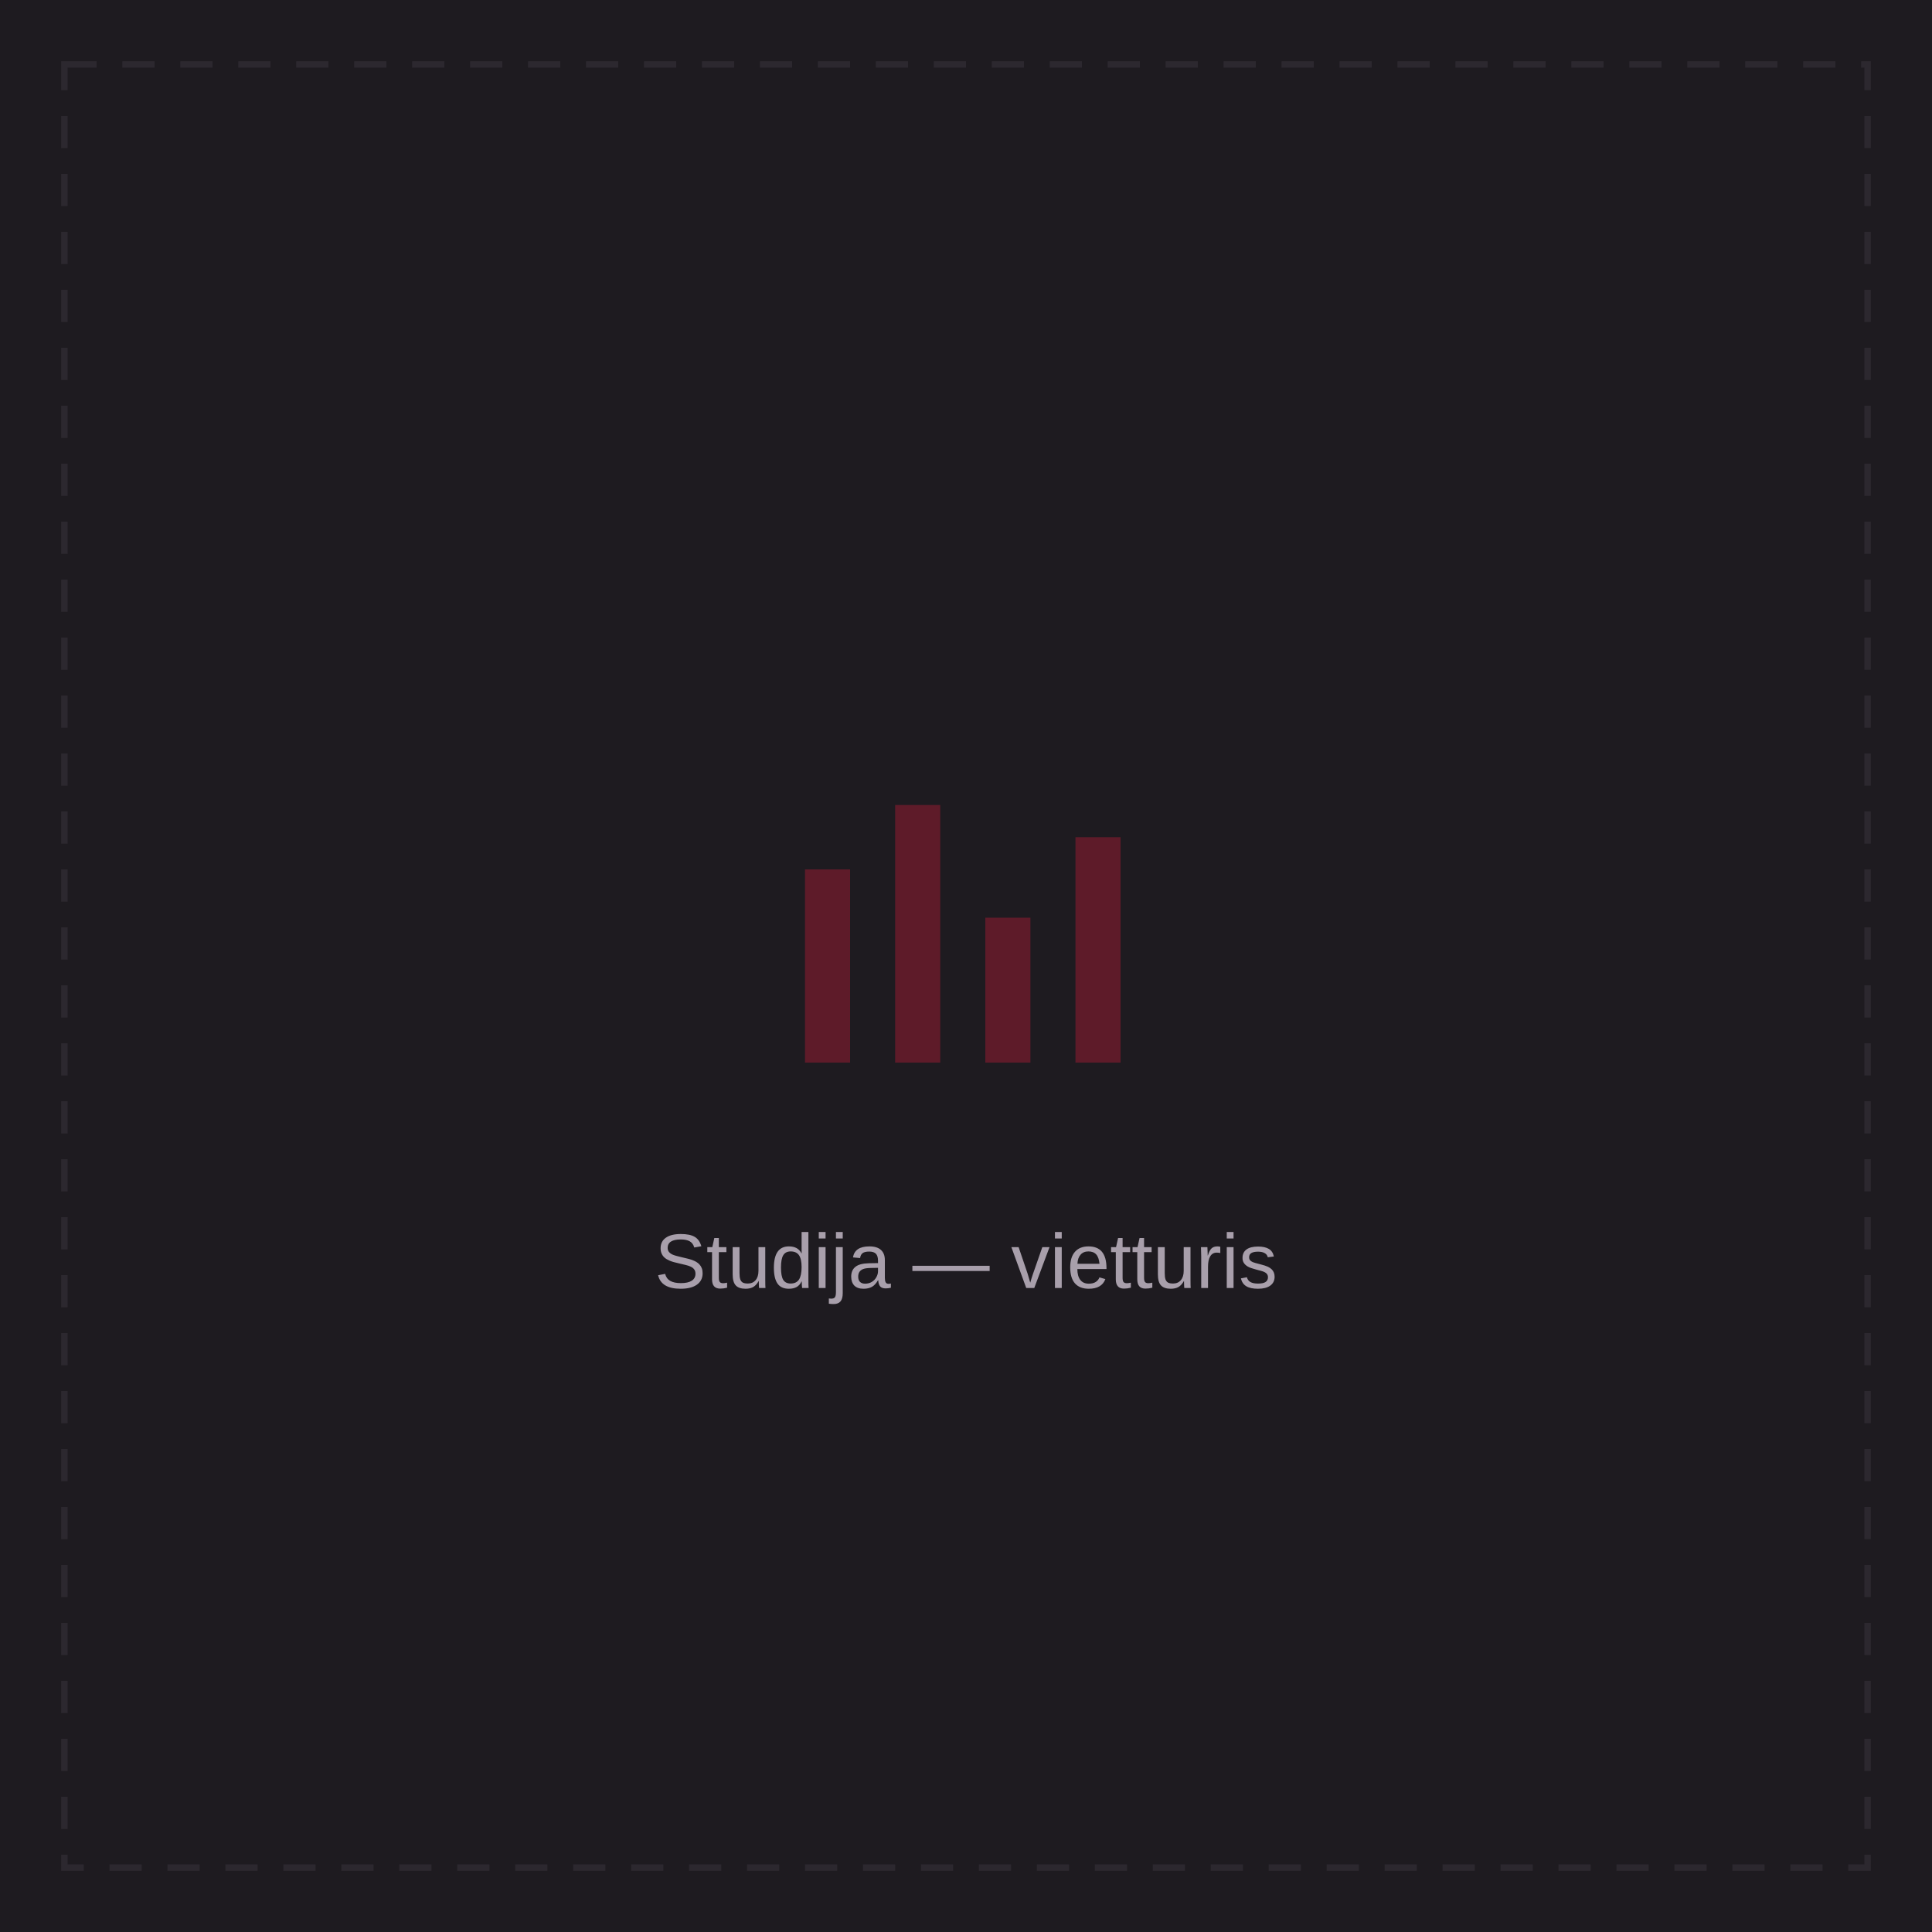
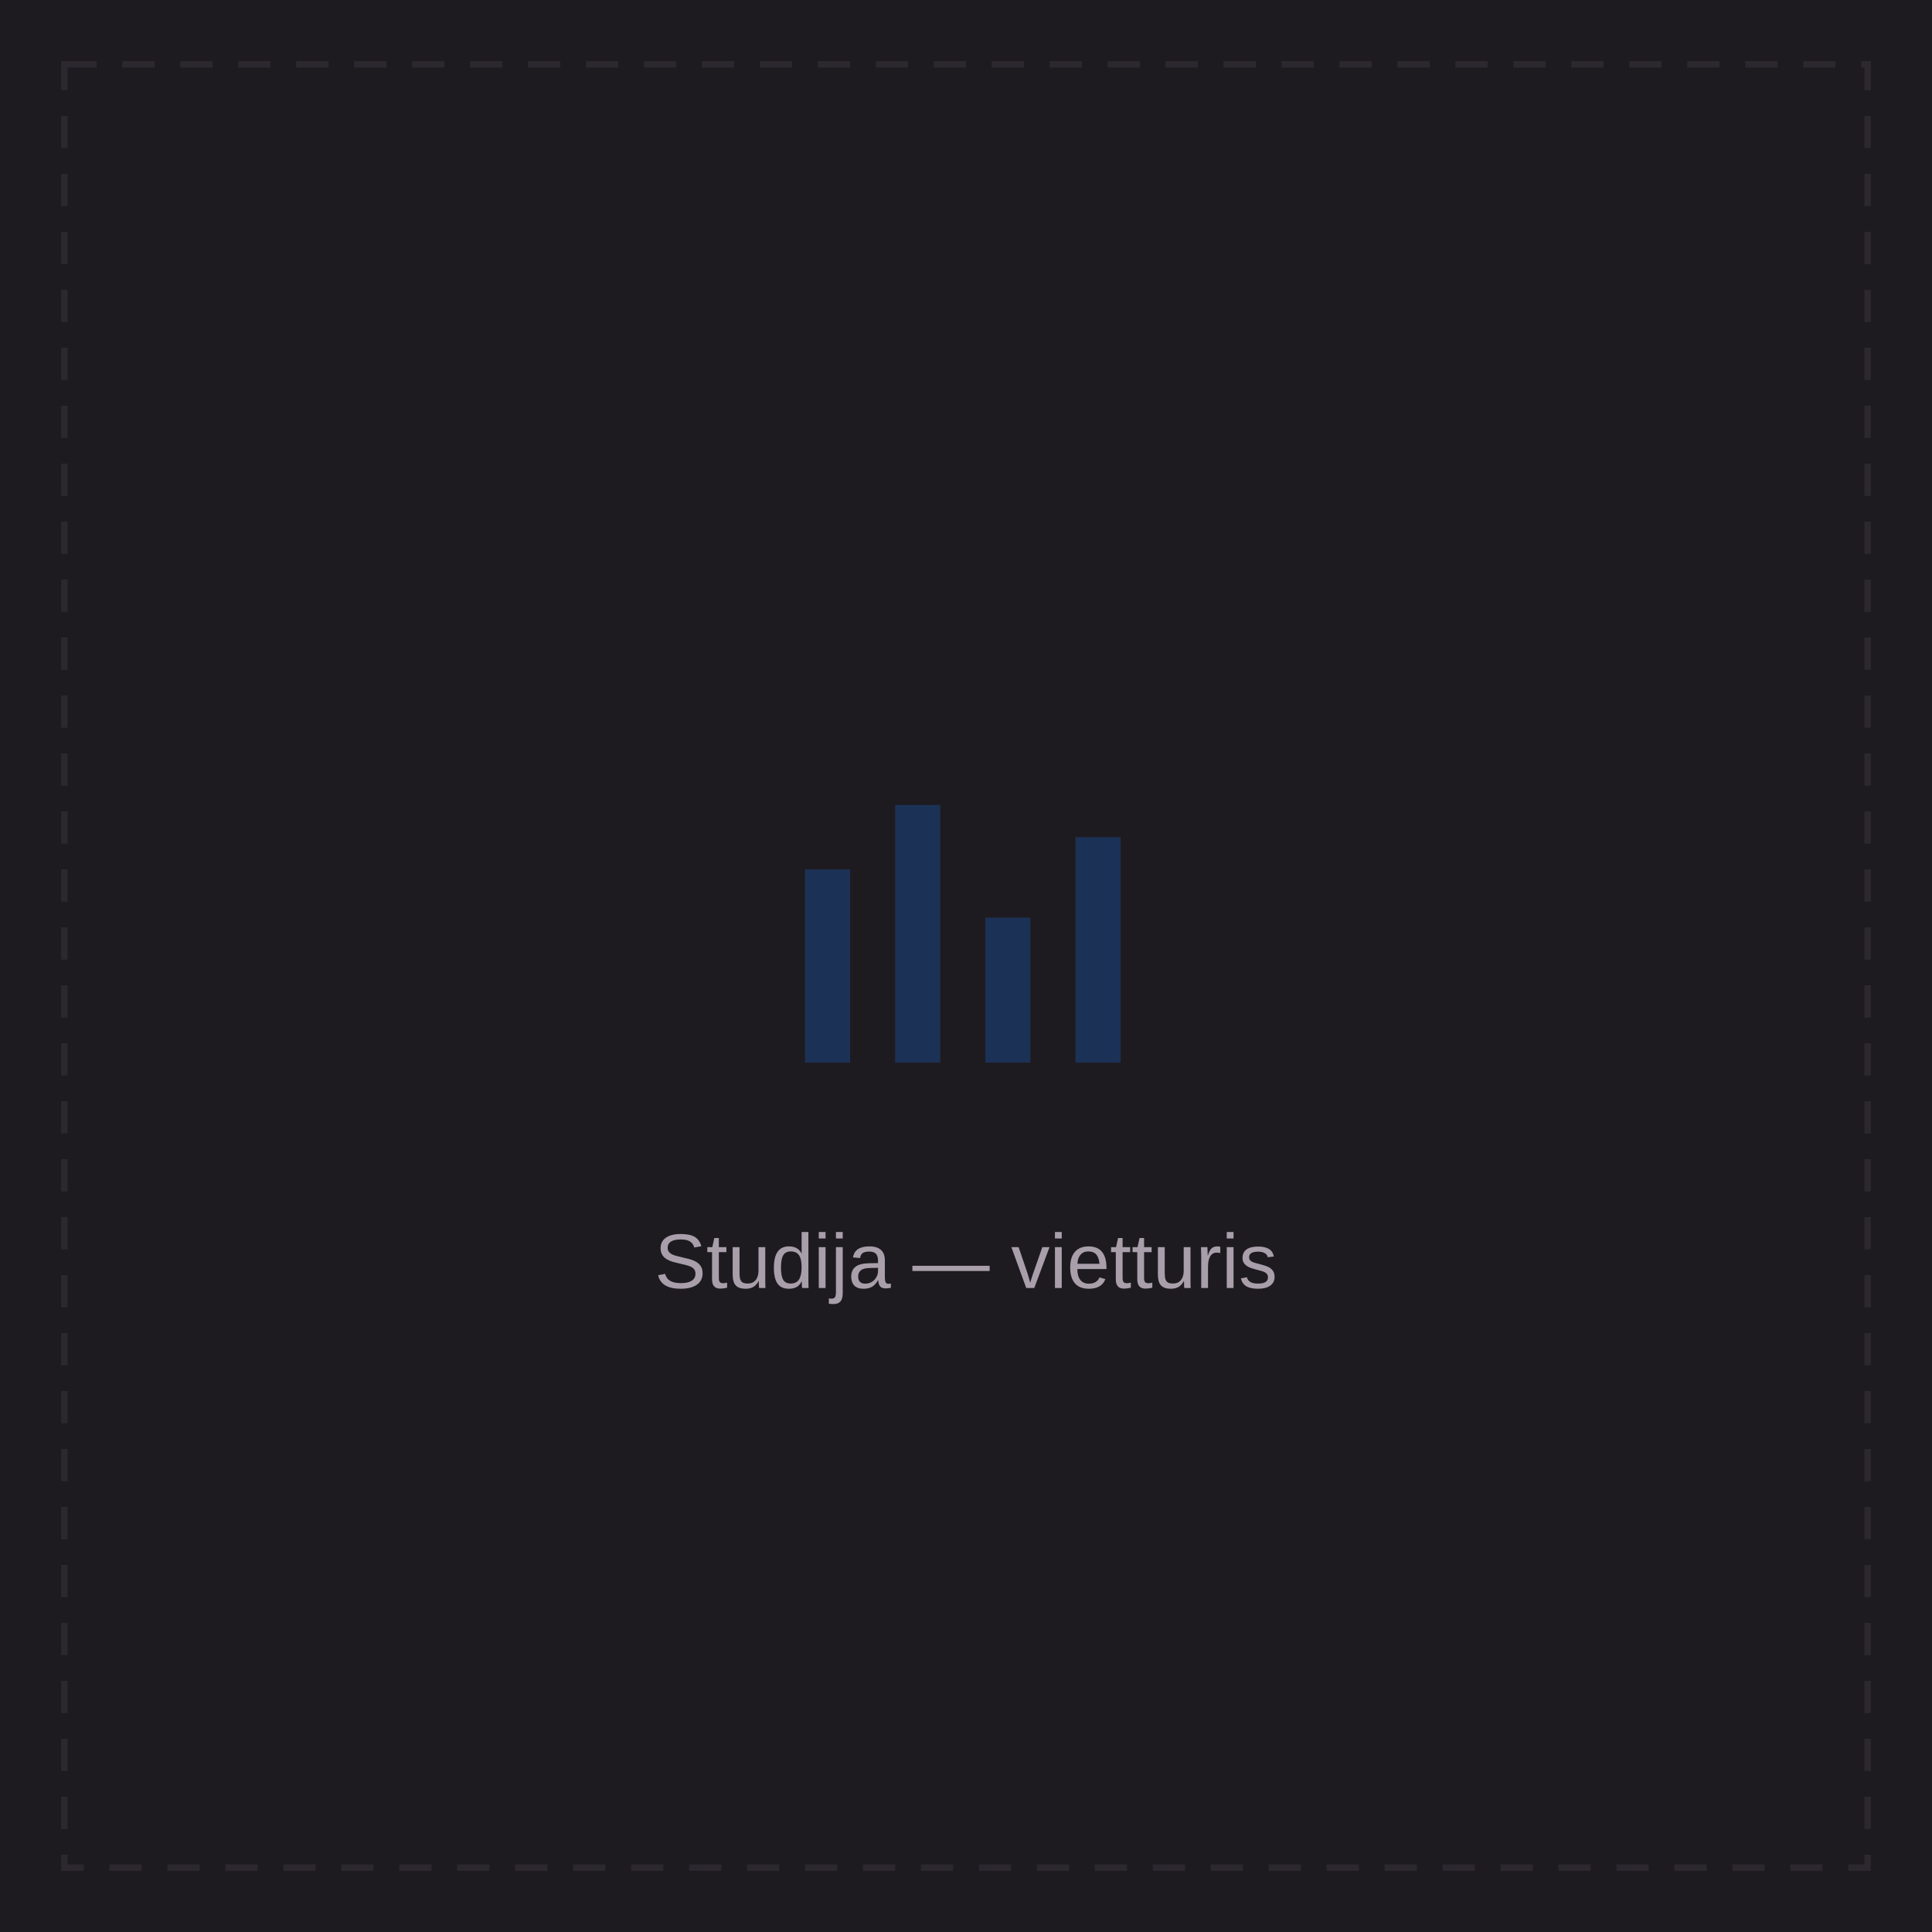
<svg xmlns="http://www.w3.org/2000/svg" viewBox="0 0 600 600">
  <rect width="600" height="600" fill="#1e1b20" />
  <rect x="20" y="20" width="560" height="560" fill="none" stroke="#2c282f" stroke-width="2" stroke-dasharray="10 8" />
-   <g fill="#9E1B32" opacity="0.5">
+   <g fill="#174a8b" opacity="0.5">
    <rect x="250" y="270" width="14" height="60" />
    <rect x="278" y="250" width="14" height="80" />
    <rect x="306" y="285" width="14" height="45" />
    <rect x="334" y="260" width="14" height="70" />
  </g>
  <text x="300" y="400" font-family="Arial, sans-serif" font-size="24" fill="#a89fab" text-anchor="middle">Studija — vietturis</text>
</svg>
